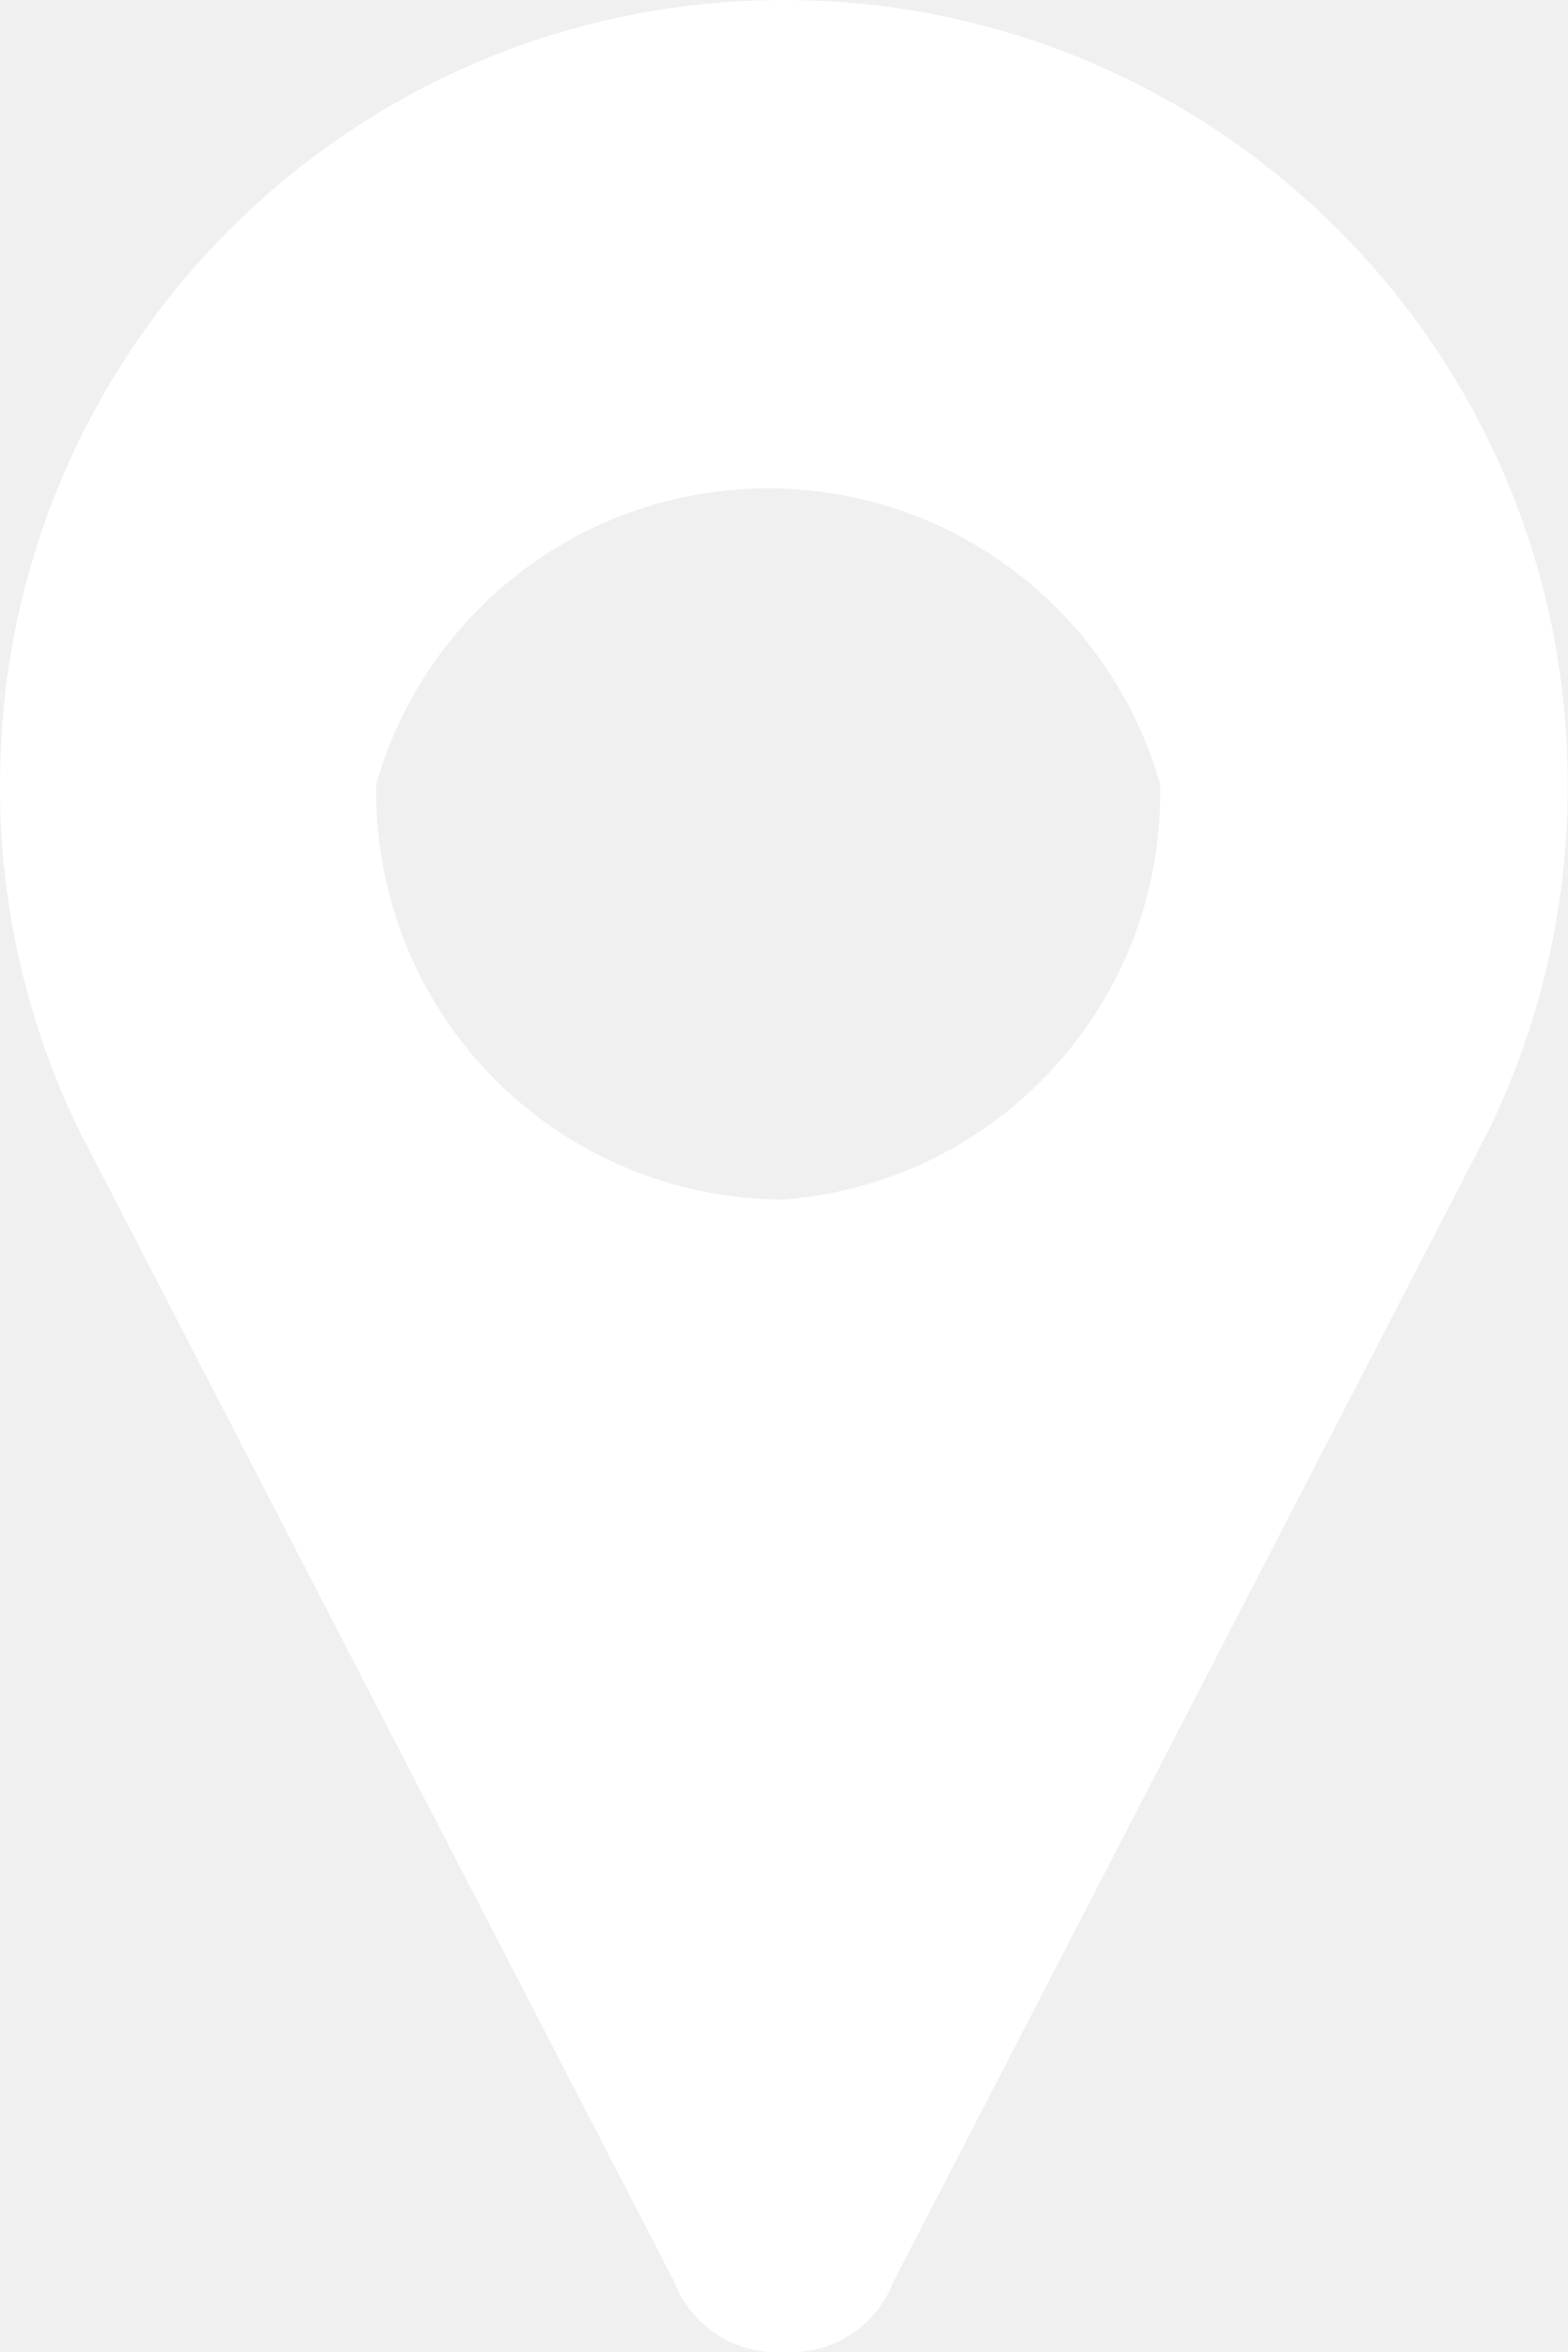
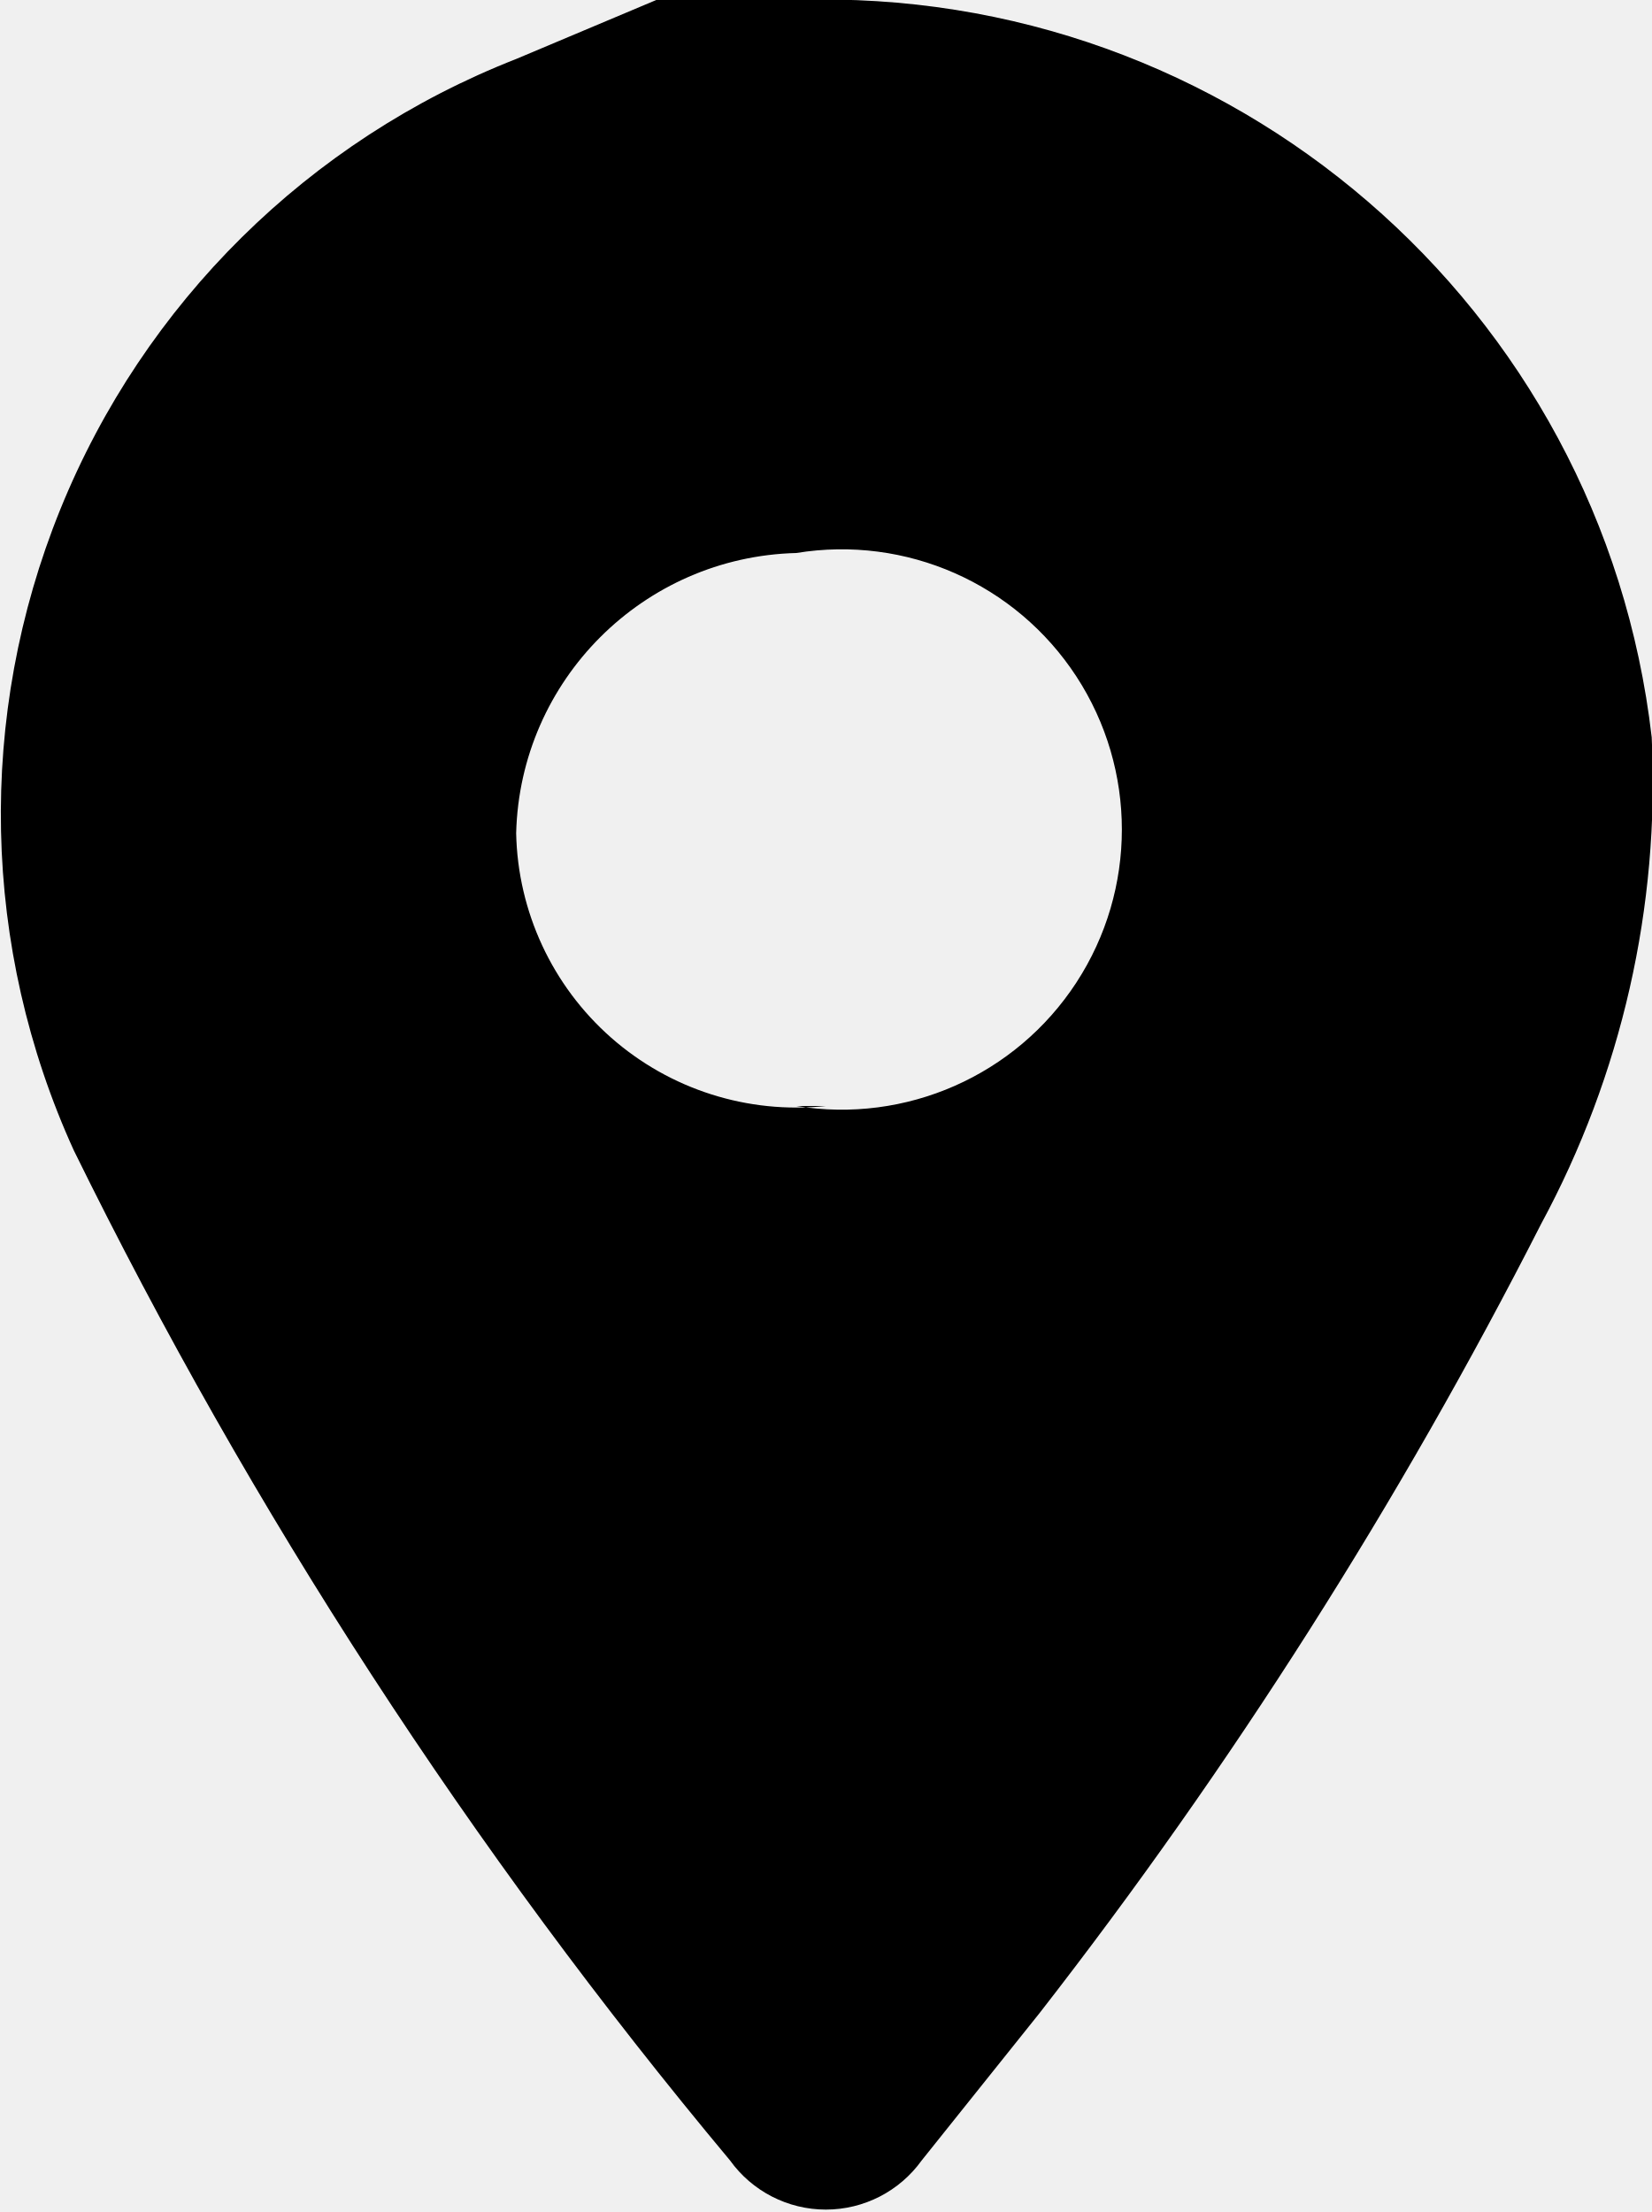
- <svg xmlns="http://www.w3.org/2000/svg" viewBox="0 0 2 3">
-   <defs>
-     <style>.cls-1{fill:#fff;}</style>
-   </defs>
+ <svg xmlns="http://www.w3.org/2000/svg" viewBox="0 0 2.24 3">
  <g id="Layer_2" data-name="Layer 2">
    <g id="Layer_1-2" data-name="Layer 1">
-       <path class="cls-1" d="M1,0A1,1,0,0,0,0,1a1,1,0,0,0,.1.44h0L.86,2.91A.14.14,0,0,0,1,3a.14.14,0,0,0,.14-.09L1.9,1.44h0A1,1,0,0,0,2,1,1,1,0,0,0,1,0ZM1,1.53A.52.52,0,0,1,.48,1a.52.52,0,0,1,1,0A.52.52,0,0,1,1,1.53Z" />
+       <path d="M1.08,0A1.13,1.13,0,0,1,2.24,1a1.26,1.26,0,0,1-.15.66,6.67,6.67,0,0,1-.68,1.07l-.16.2a.16.16,0,0,1-.26,0A6.85,6.85,0,0,1,.1,1.56,1.1,1.1,0,0,1,.7.08L.89,0Zm0,1.5a.38.38,0,1,0,0-.75.39.39,0,0,0-.38.38A.38.38,0,0,0,1.12,1.5Z" />
    </g>
  </g>
</svg>
